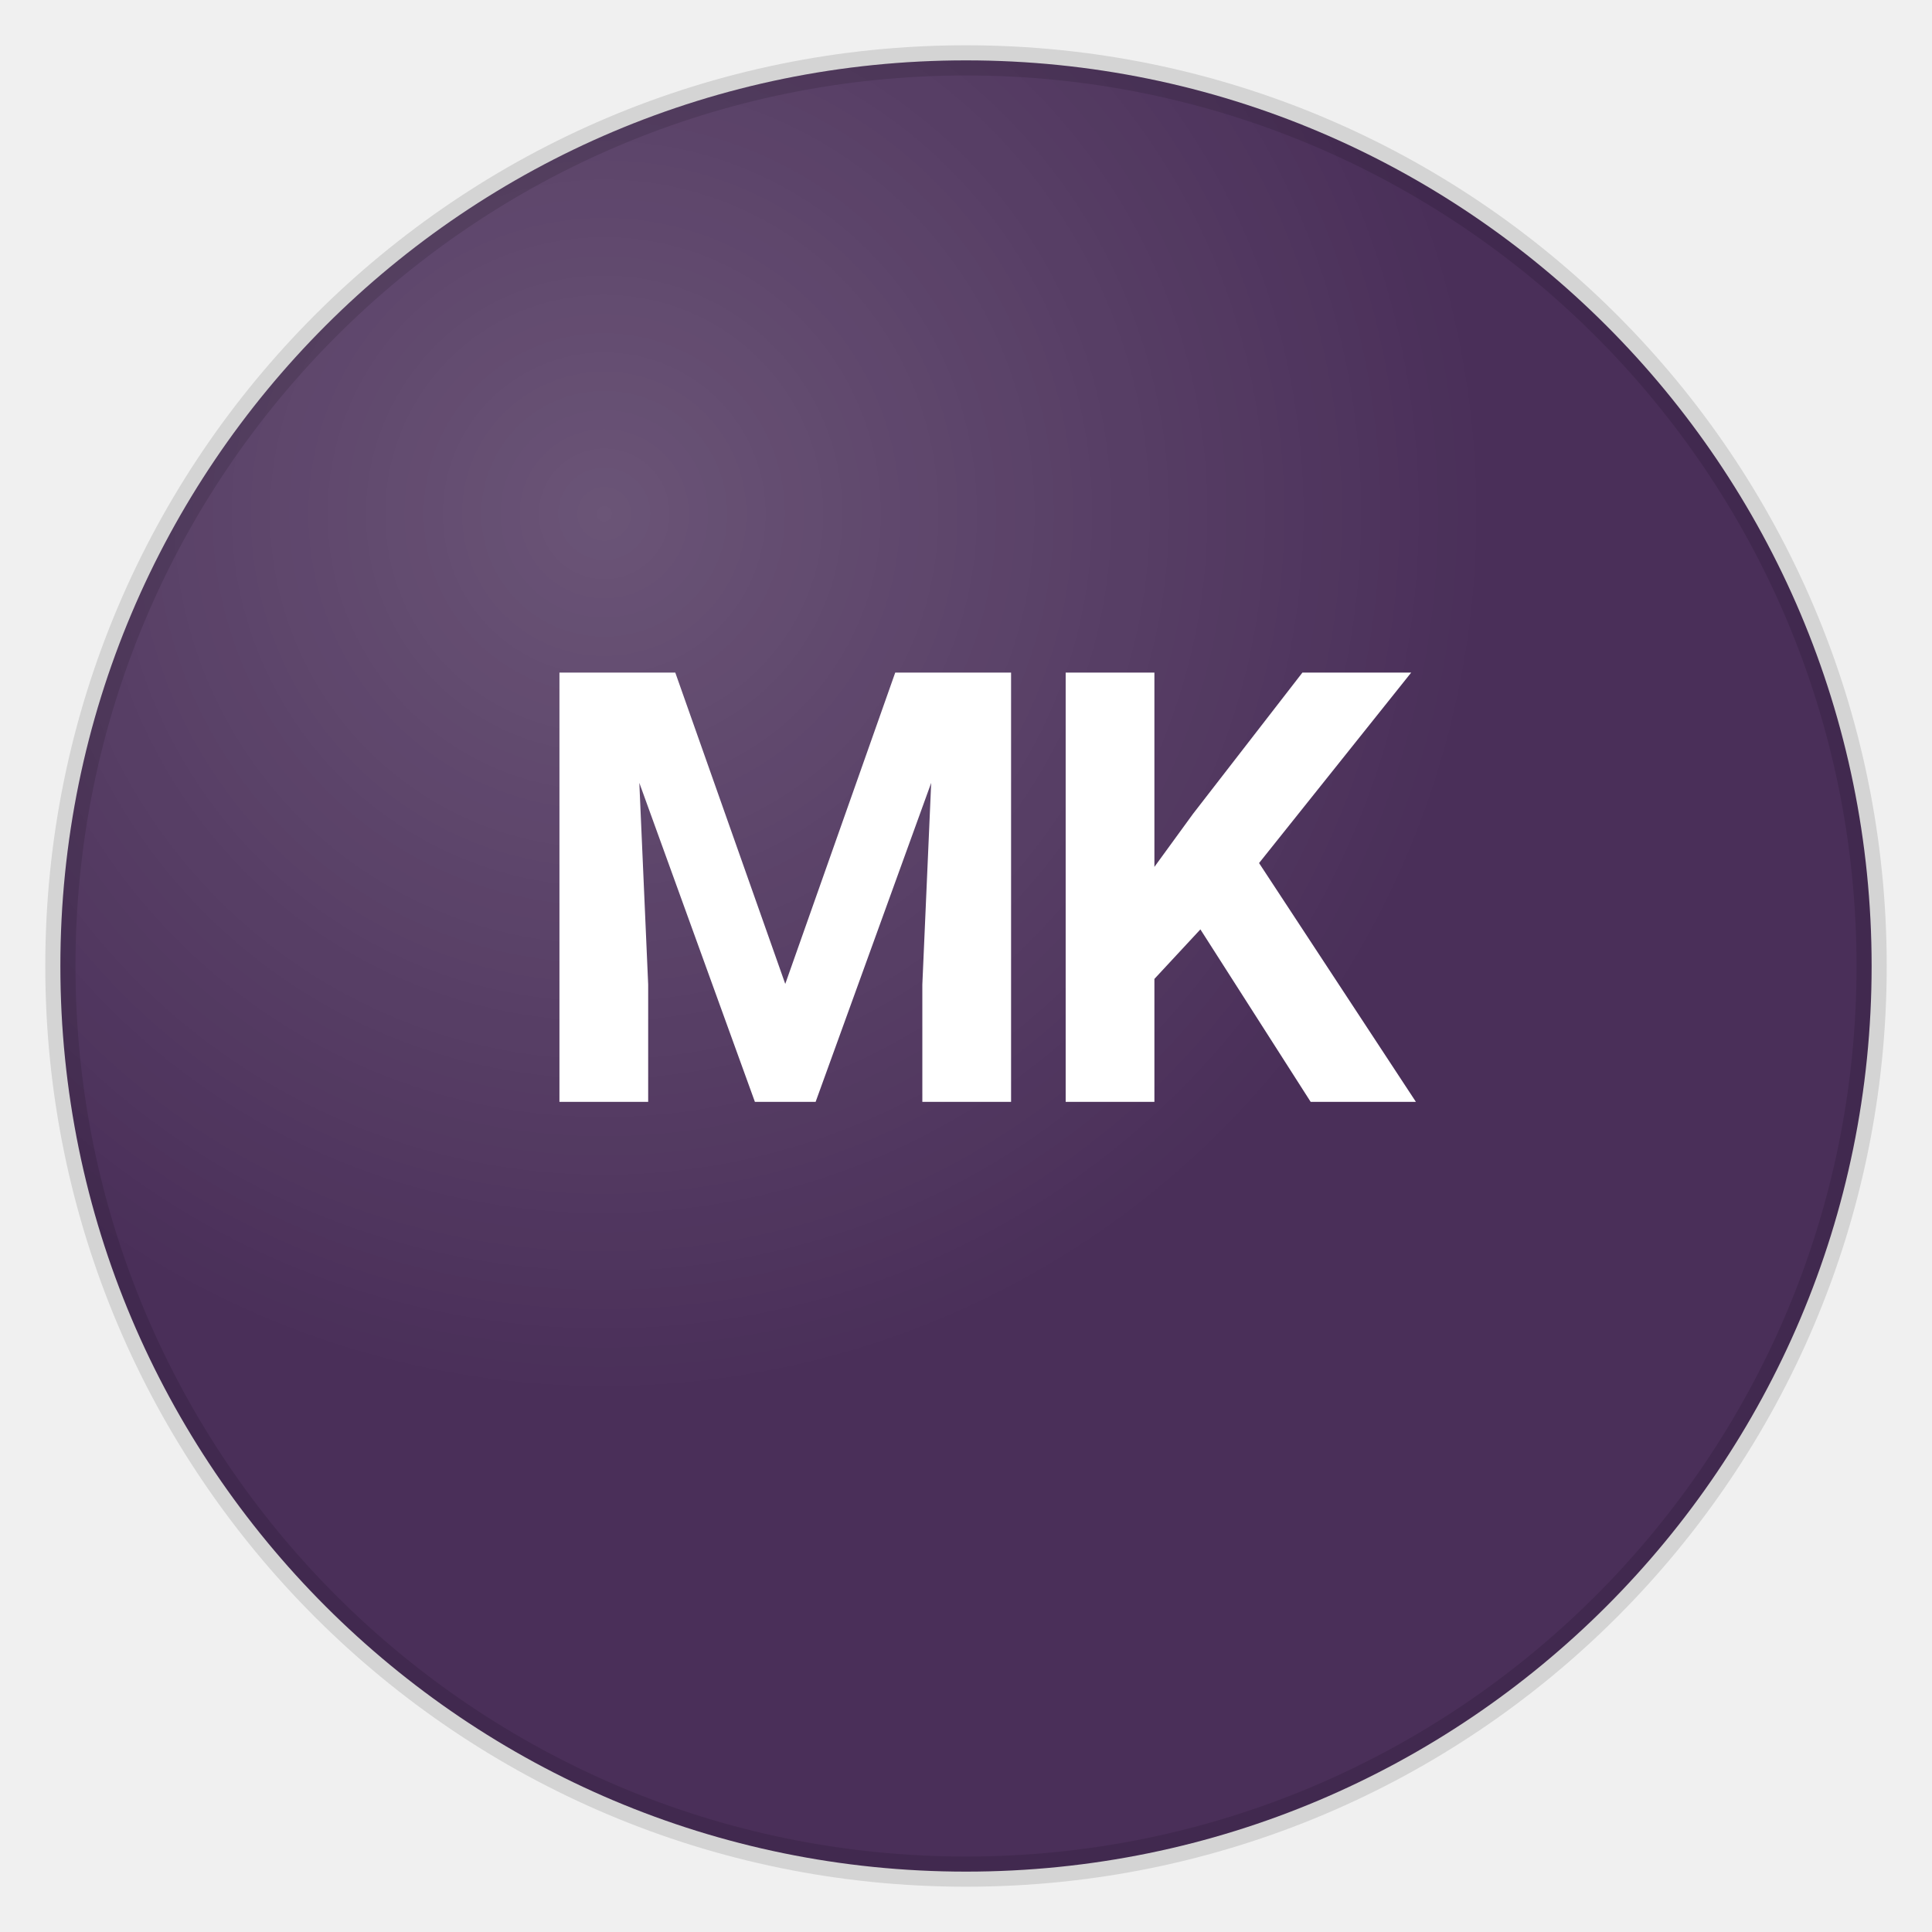
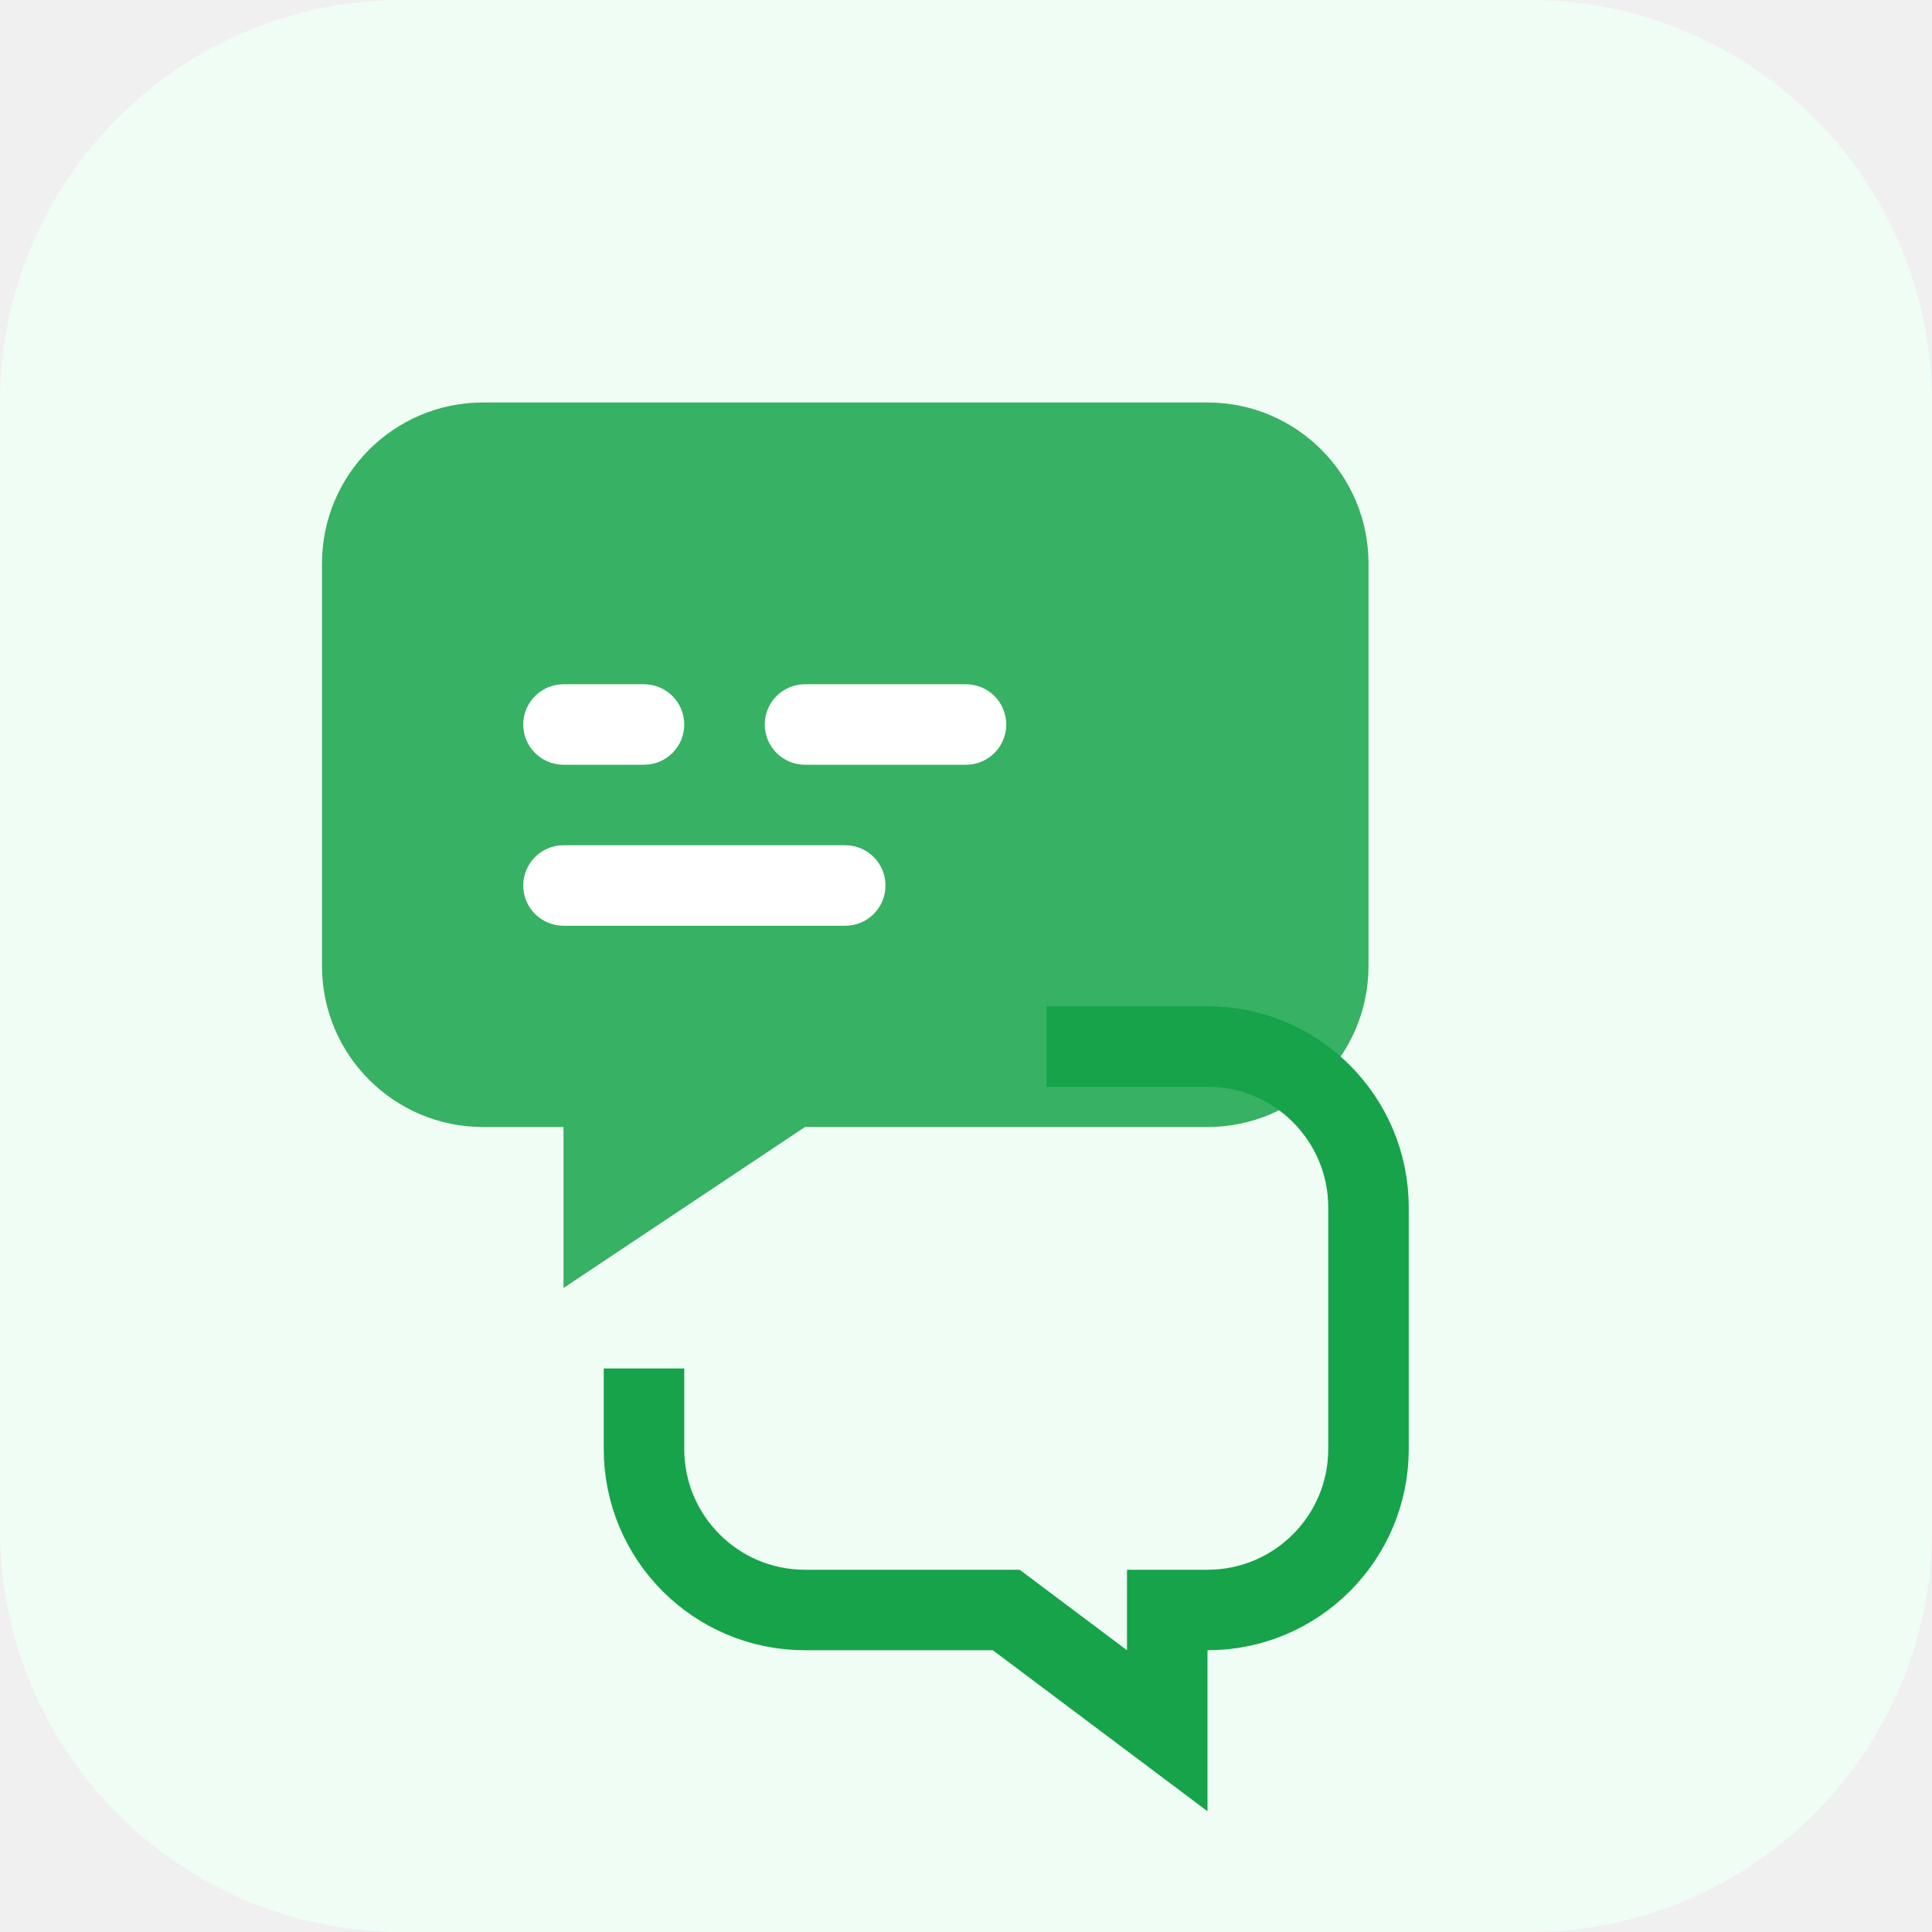
- <svg xmlns="http://www.w3.org/2000/svg" width="512" height="512" viewBox="0 0 512 512" role="img" aria-label="Language 2">
-   <defs>
-     <radialGradient id="g" cx="30%" cy="25%" r="75%">
-       <stop offset="0%" stop-color="#ffffff" stop-opacity=".18" />
-       <stop offset="65%" stop-color="#ffffff" stop-opacity="0" />
-     </radialGradient>
-   </defs>
-   <circle cx="256" cy="256" r="240" fill="#4A2F59" />
-   <circle cx="256" cy="256" r="240" fill="url(#g)" />
-   <circle cx="256" cy="256" r="240" fill="none" stroke="#000" stroke-opacity=".12" stroke-width="8" />
-   <text x="256" y="292" text-anchor="middle" font-size="160" font-weight="700" letter-spacing="-6" fill="#ffffff" font-family="system-ui,-apple-system,Segoe UI,Roboto,Ubuntu,Cantarell">MK</text>
+ <svg xmlns="http://www.w3.org/2000/svg" viewBox="0 0 48 48" fill="none">
+   <rect width="48" height="48" rx="10" fill="#f0fdf4" />
+   <path d="M8 14a4 4 0 0 1 4-4h18a4 4 0 0 1 4 4v10a4 4 0 0 1-4 4H20l-6 4v-4h-2a4 4 0 0 1-4-4V14z" fill="#16a34a" opacity=".85" />
+   <path d="M26 26h4a4 4 0 0 1 4 4v6a4 4 0 0 1-4 4h-1v3l-4-3h-5a4 4 0 0 1-4-4v-2" stroke="#16a34a" stroke-width="2" fill="none" />
+   <rect x="13" y="17" width="4" height="2" rx="1" fill="#fff" />
+   <rect x="19" y="17" width="6" height="2" rx="1" fill="#fff" />
+   <rect x="13" y="21" width="9" height="2" rx="1" fill="#fff" />
</svg>
